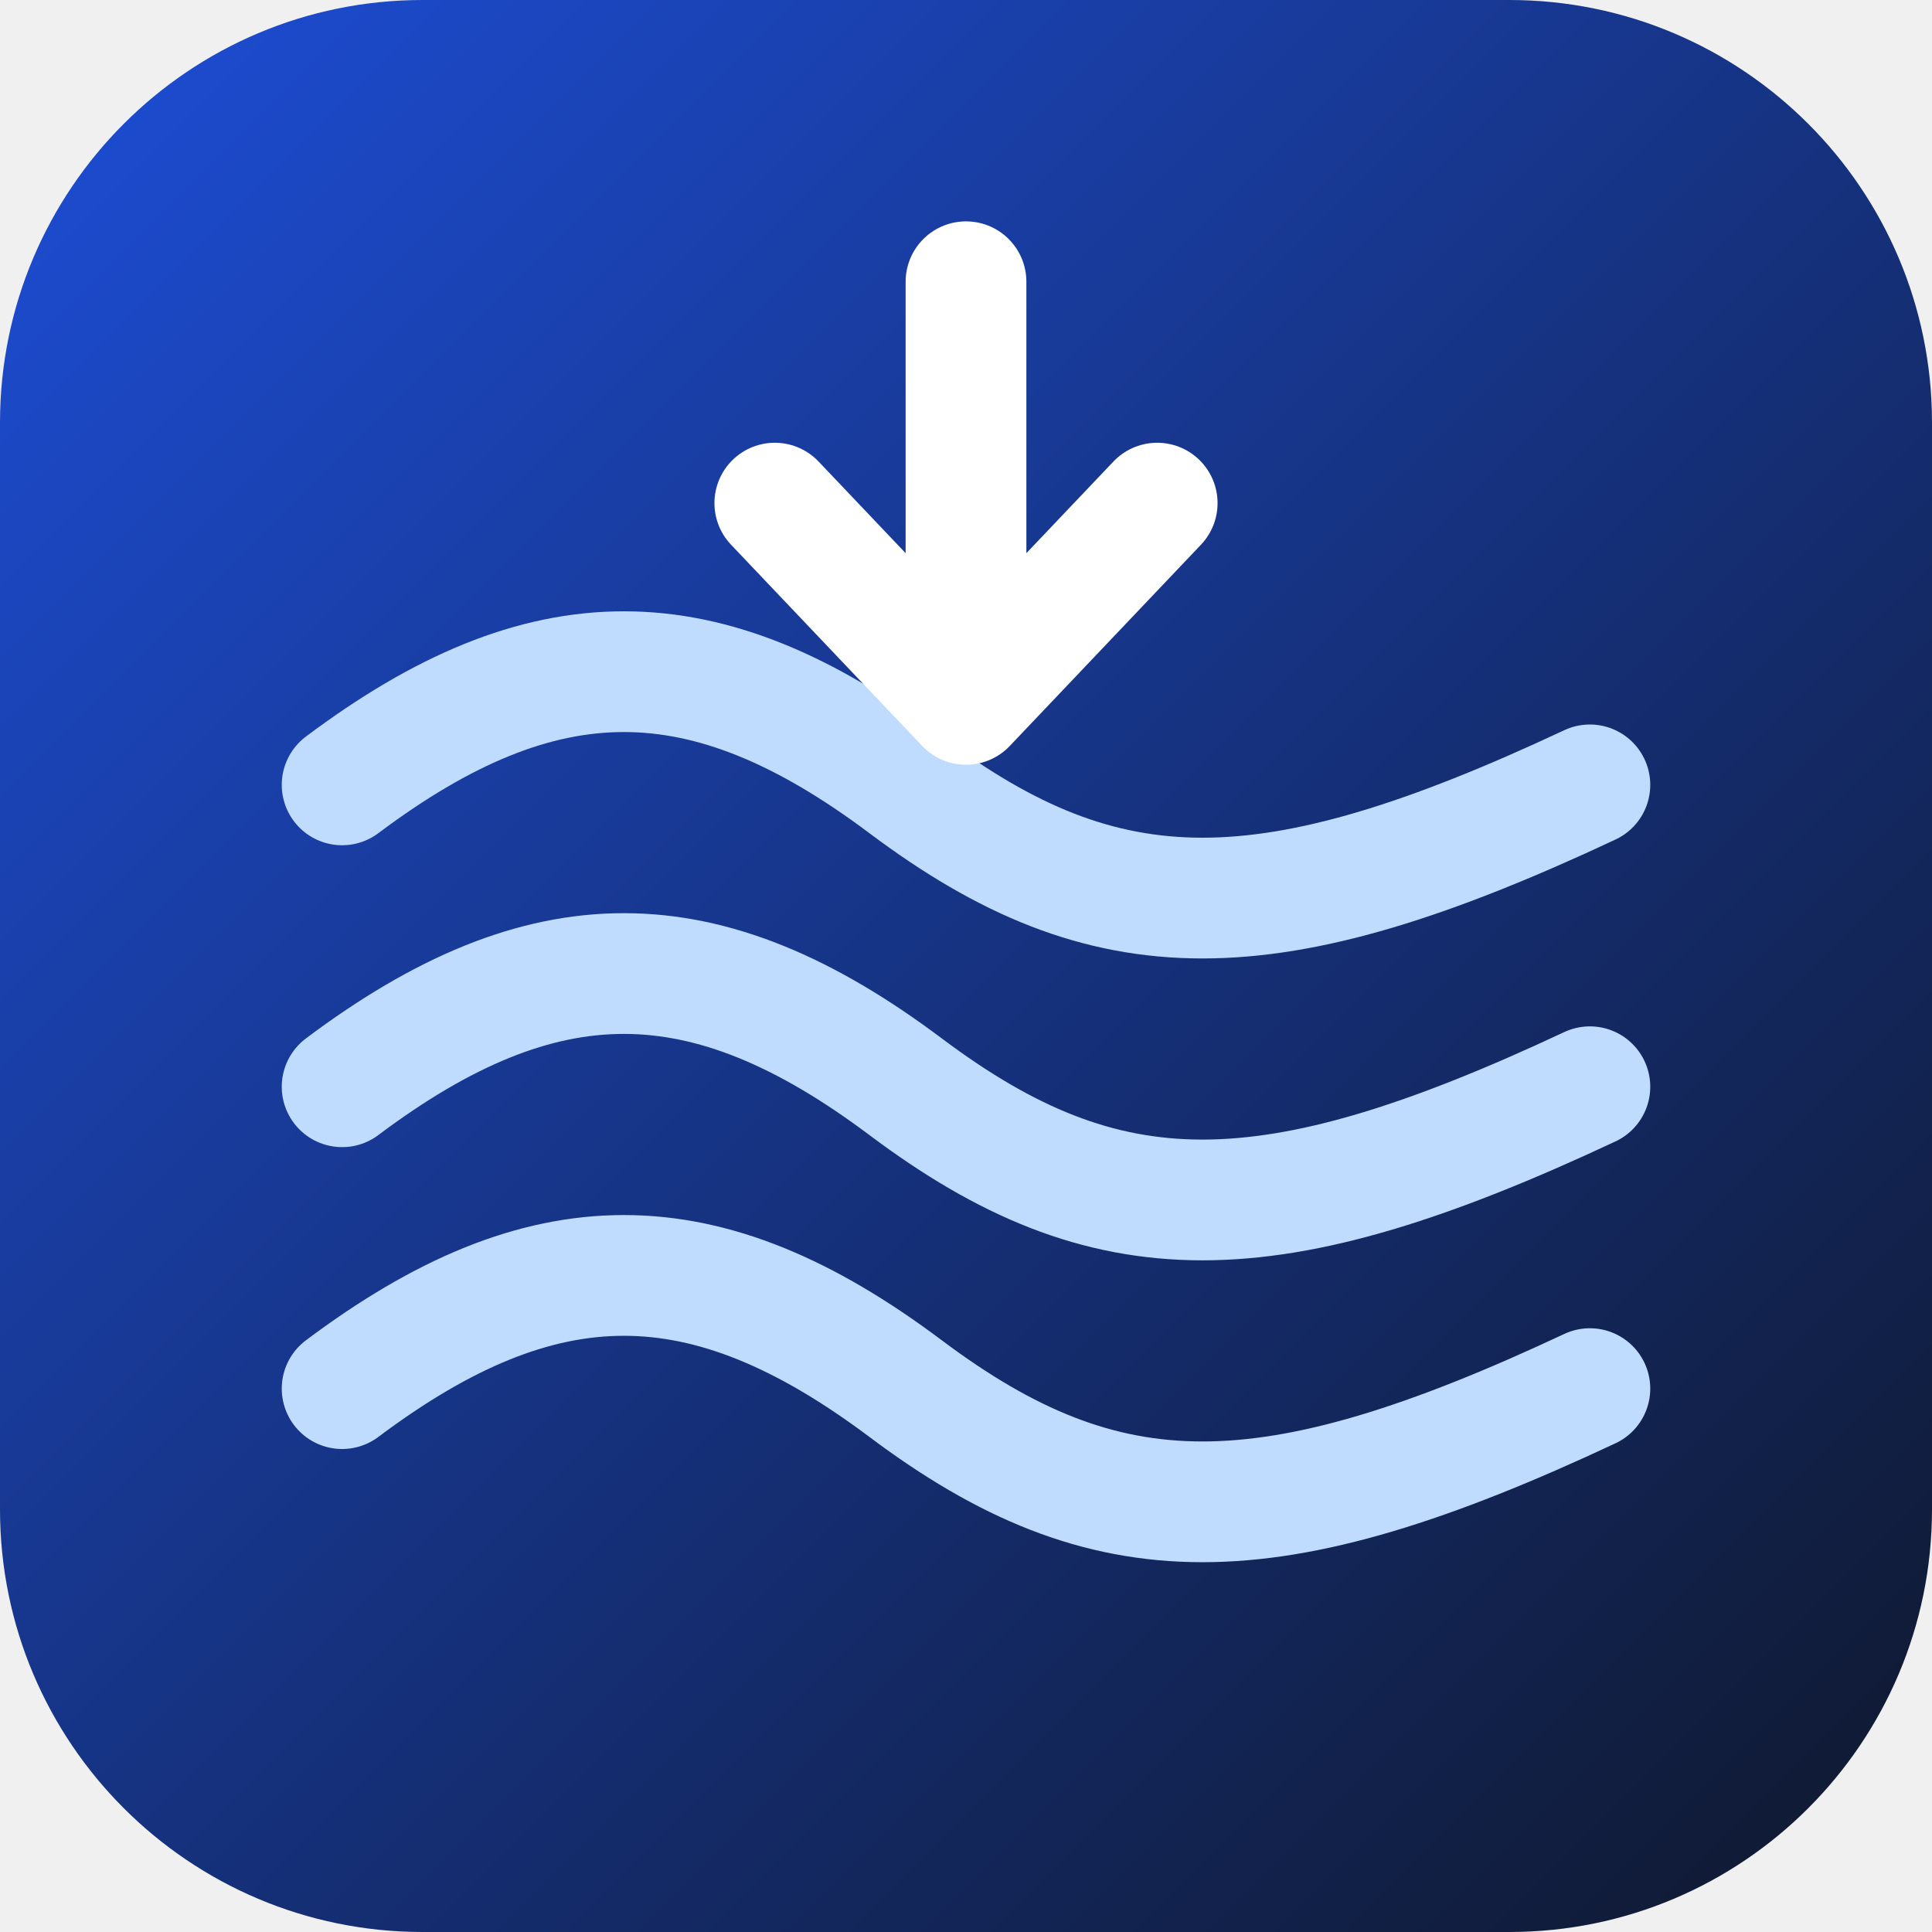
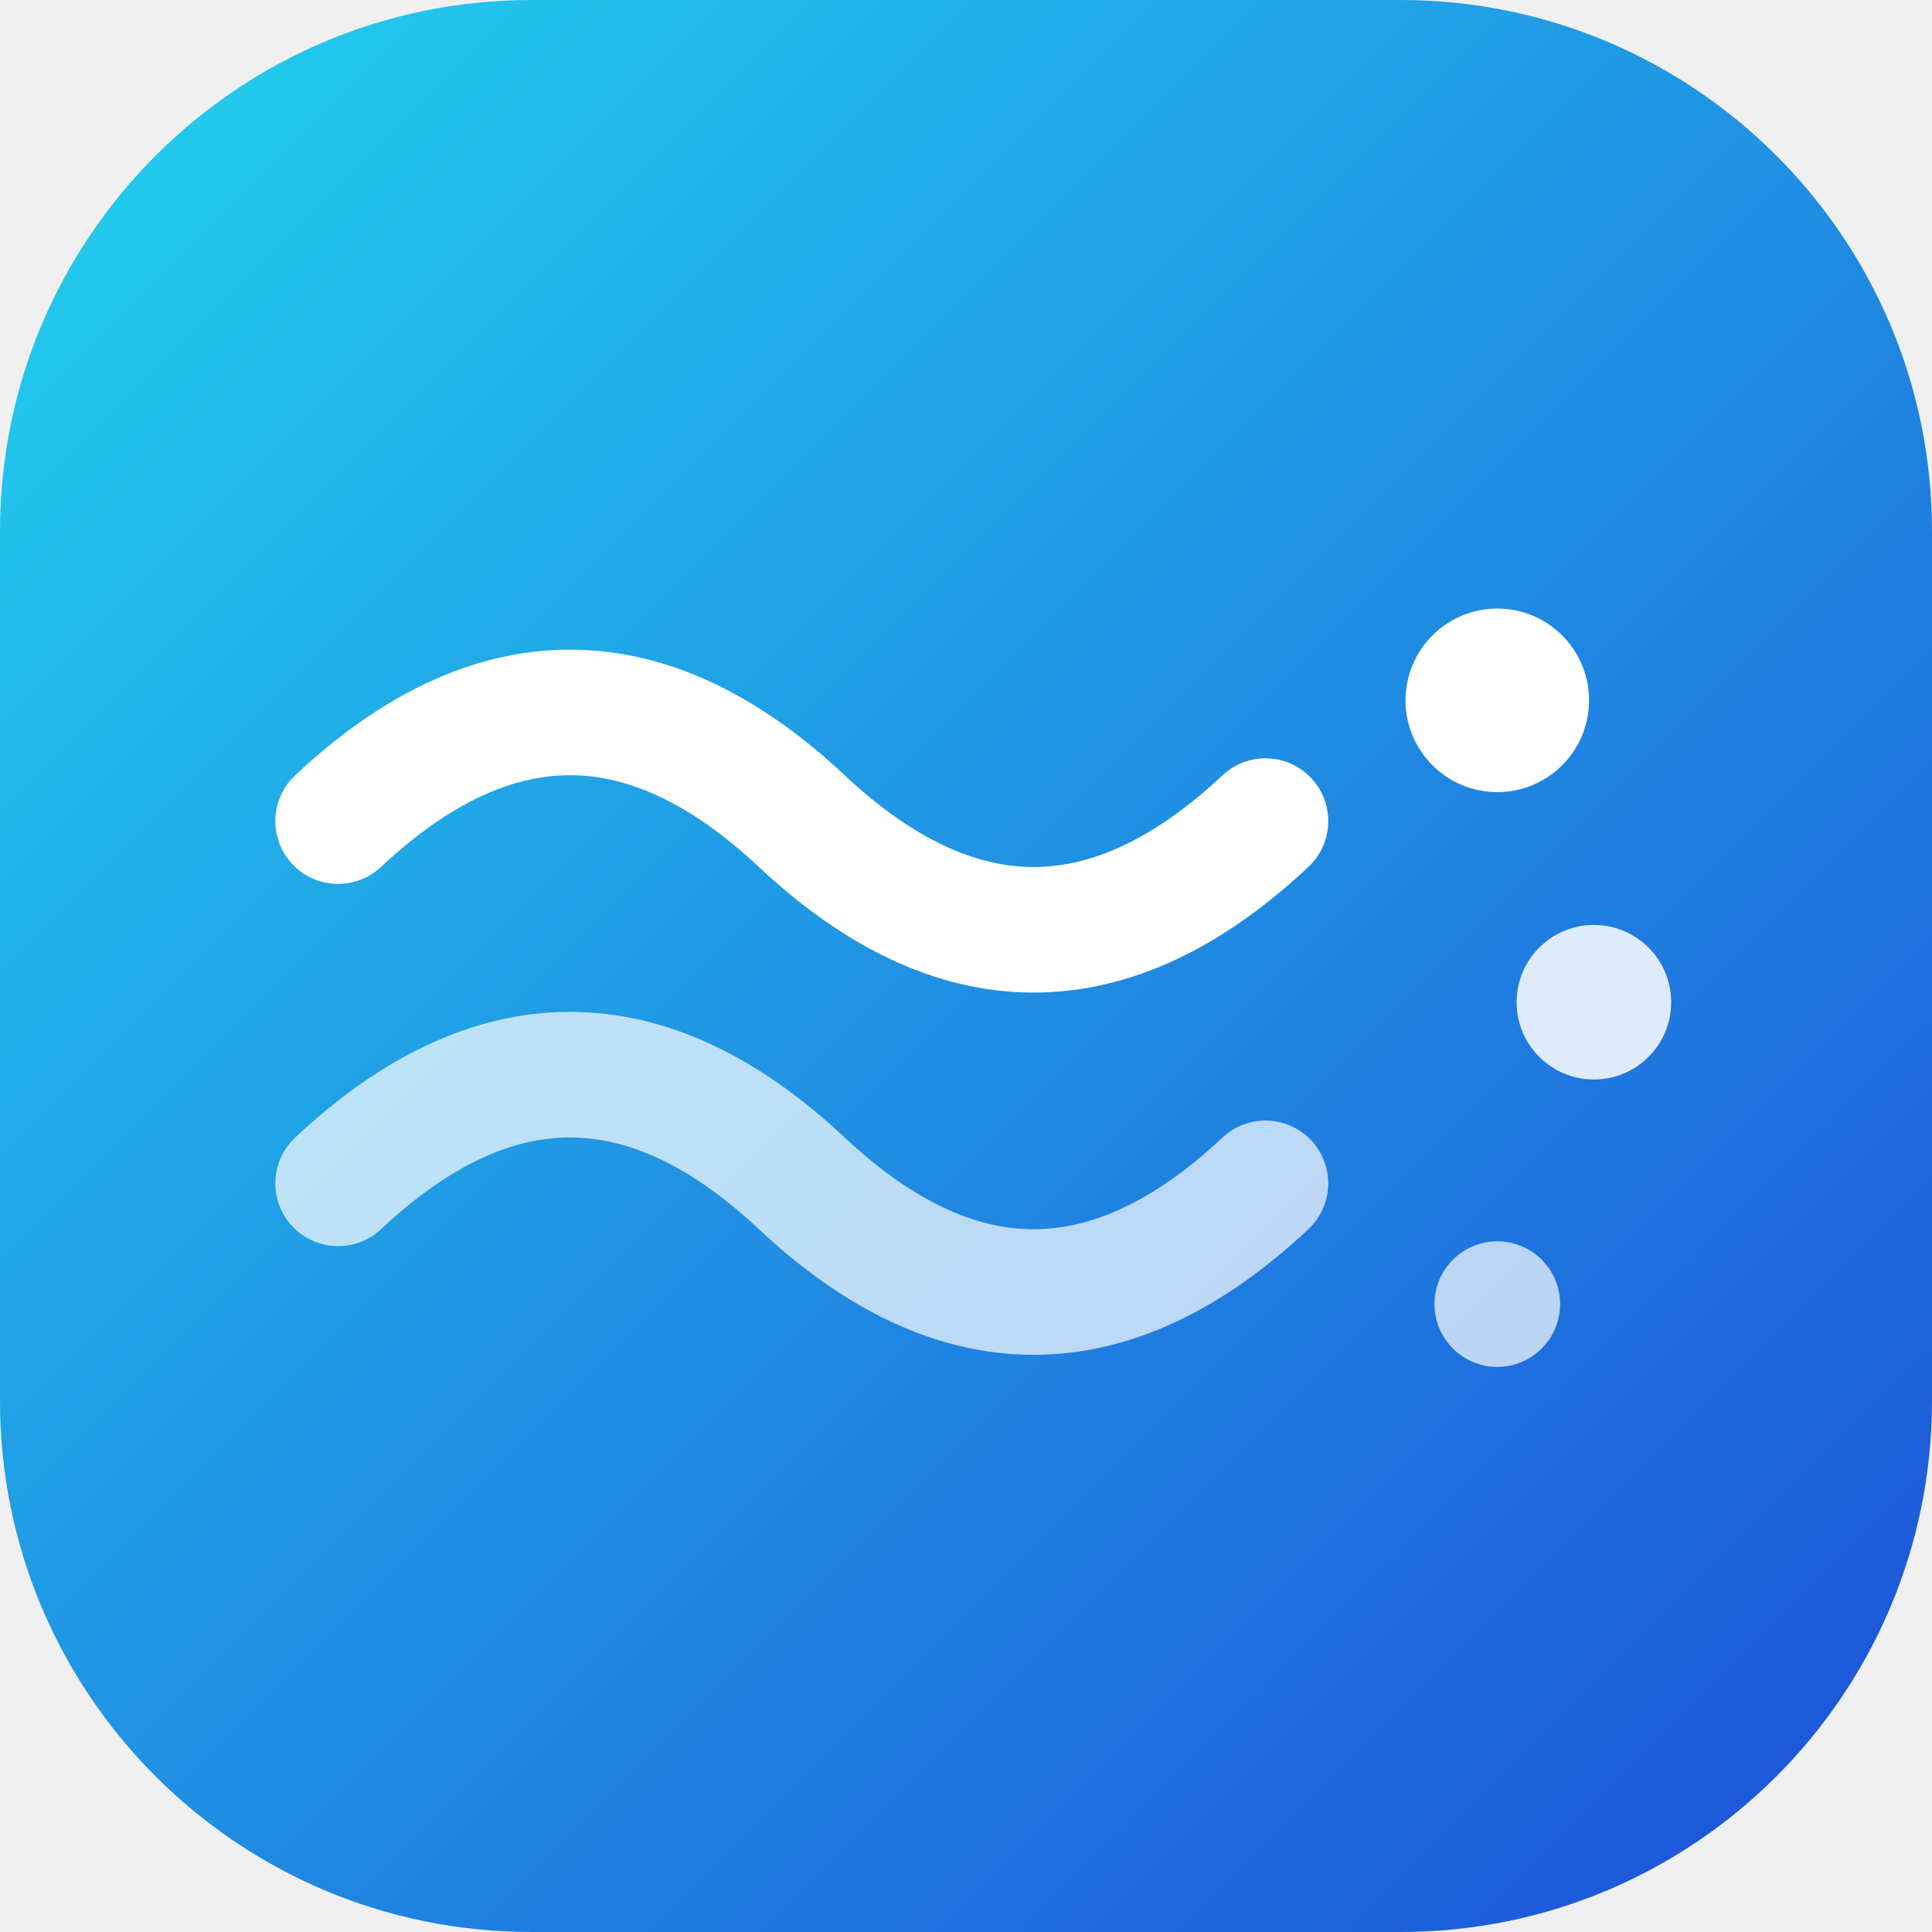
- <svg xmlns="http://www.w3.org/2000/svg" viewBox="0 0 192 192">
+ <svg xmlns="http://www.w3.org/2000/svg" viewBox="0 0 40 40">
  <defs>
-     <linearGradient id="bg" x1="0" y1="0" x2="1" y2="1">
-       <stop offset="0" stop-color="#1d4ed8" />
-       <stop offset="1" stop-color="#0f172a" />
+     <linearGradient id="g" x1="0" y1="0" x2="1" y2="1">
+       <stop offset="0" stop-color="#22d3ee" />
+       <stop offset="1" stop-color="#1d4ed8" />
    </linearGradient>
  </defs>
-   <rect width="192" height="192" rx="42" fill="url(#bg)" />
-   <path d="M34 78c20-15 36-15 56 0s36 15 68 0M34 108c20-15 36-15 56 0s36 15 68 0M34 138c20-15 36-15 56 0s36 15 68 0" fill="none" stroke="#bfdbfe" stroke-linecap="round" stroke-width="12" />
-   <path d="M96 28v42M77 50l19 20 19-20" fill="none" stroke="#fff" stroke-linecap="round" stroke-linejoin="round" stroke-width="12" />
+   <rect width="40" height="40" rx="11" fill="url(#g)" />
+   <path d="M7 17c3.2-3 6.4-3 9.6 0s6.4 3 9.6 0" fill="none" stroke="#fff" stroke-width="2.6" stroke-linecap="round" />
+   <path d="M7 24.5c3.2-3 6.4-3 9.6 0s6.4 3 9.6 0" fill="none" stroke="#fff" stroke-opacity=".7" stroke-width="2.6" stroke-linecap="round" />
+   <circle cx="31" cy="14.5" r="1.9" fill="#fff" />
+   <circle cx="33" cy="20.75" r="1.6" fill="#fff" fill-opacity=".85" />
+   <circle cx="31" cy="27" r="1.3" fill="#fff" fill-opacity=".7" />
</svg>
